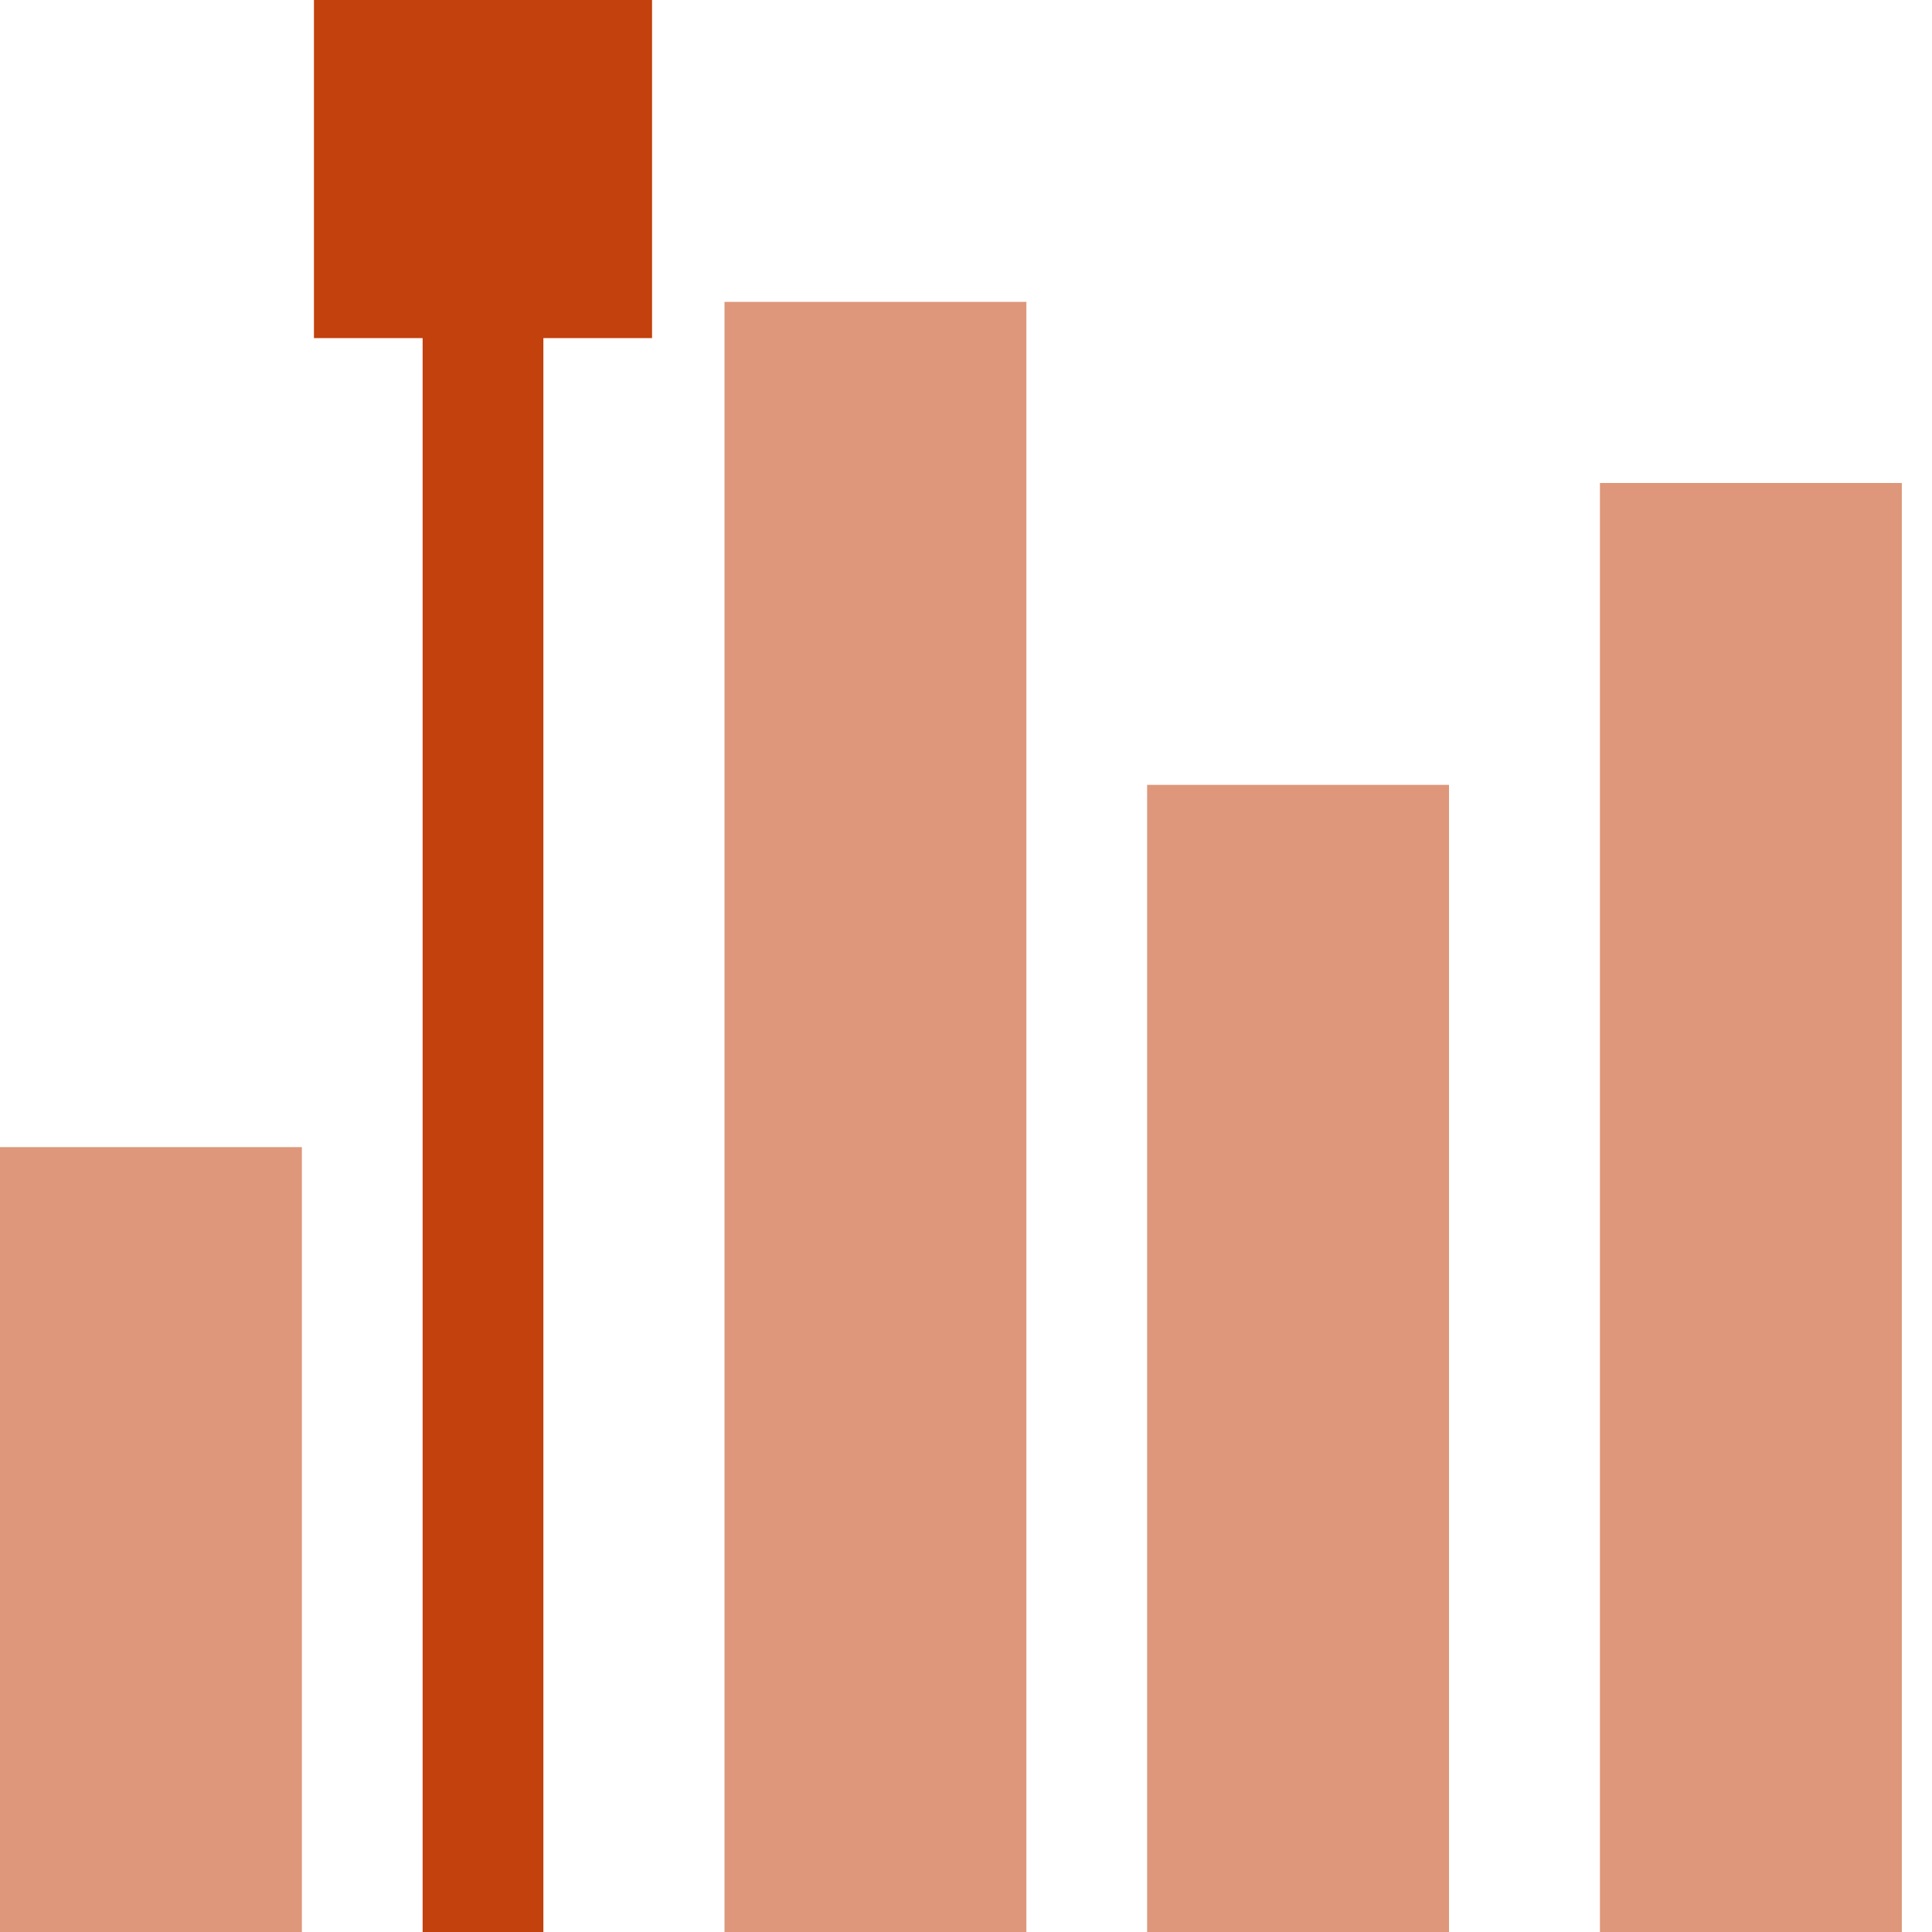
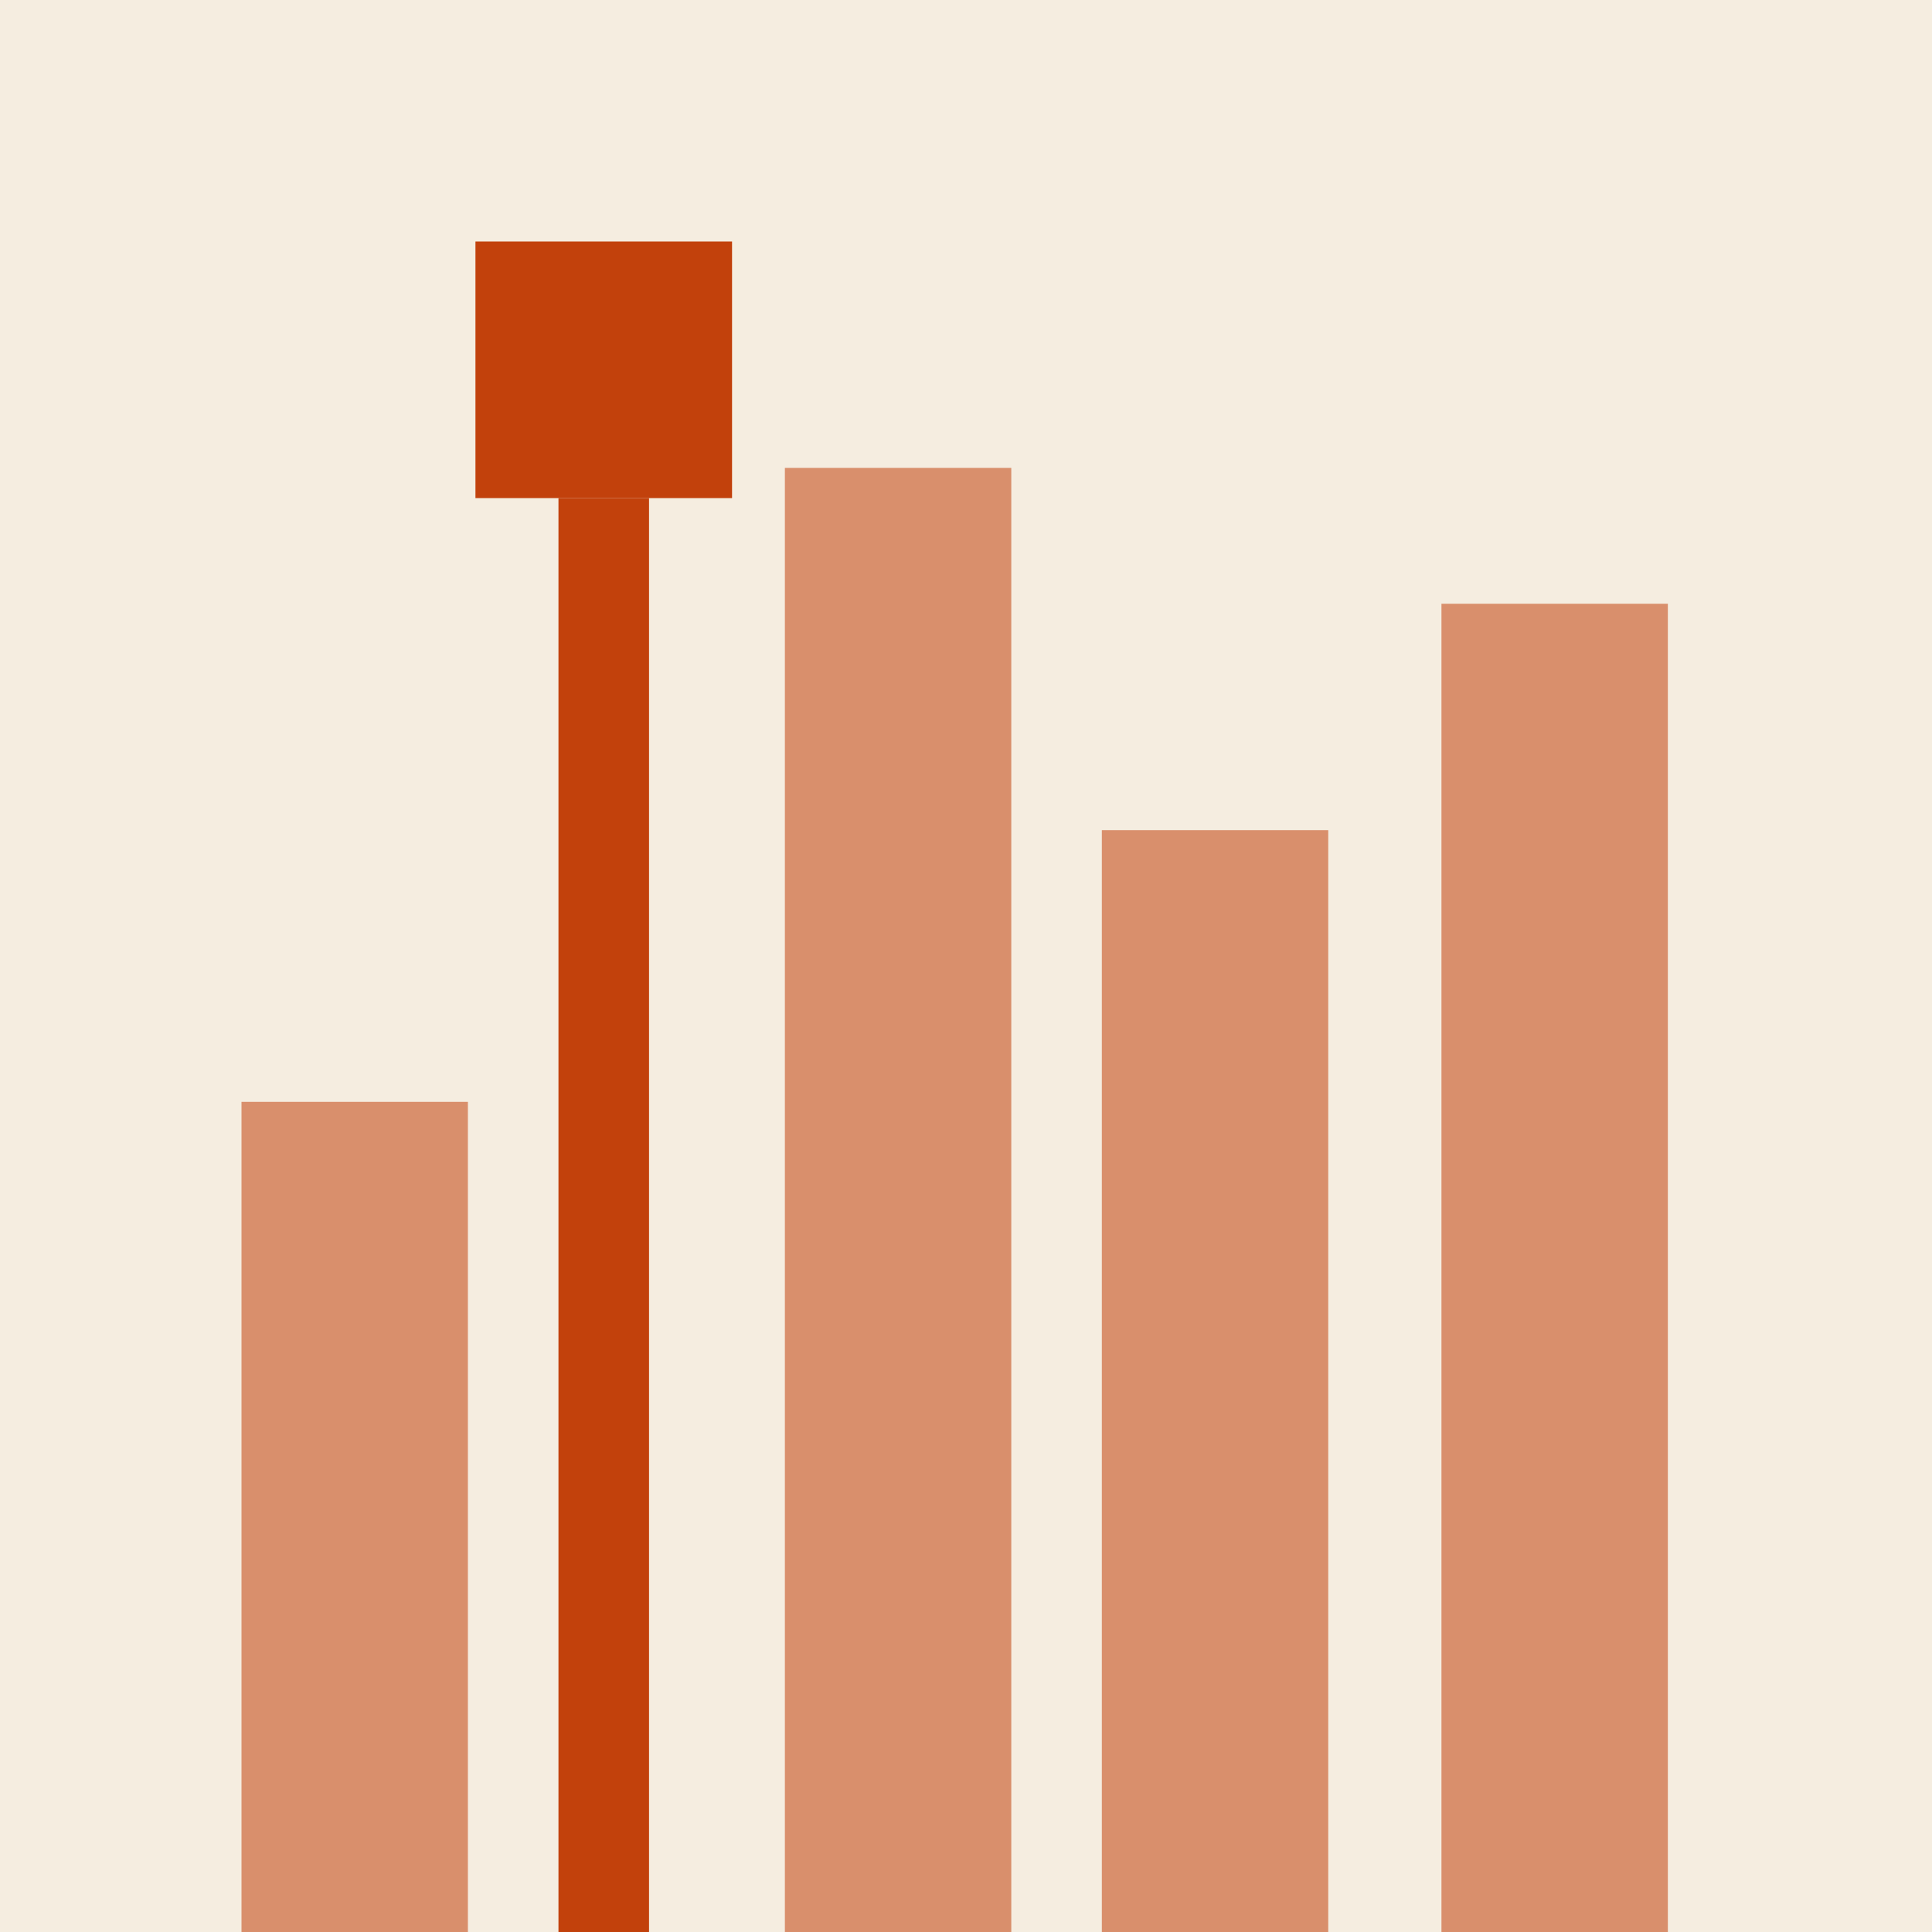
- <svg xmlns="http://www.w3.org/2000/svg" viewBox="0 0 32 32">
-   <rect x="0" y="19" width="5" height="13" fill="#c2410c" opacity="0.55" />
-   <rect x="12" y="5" width="5" height="27" fill="#c2410c" opacity="0.55" />
-   <rect x="19" y="13" width="5" height="19" fill="#c2410c" opacity="0.55" />
-   <rect x="26.5" y="8" width="5" height="24" fill="#c2410c" opacity="0.55" />
-   <rect x="5.2" y="0" width="5.6" height="5.6" fill="#c2410c" />
-   <rect x="7" y="5.4" width="2" height="26.6" fill="#c2410c" />
+ <svg xmlns="http://www.w3.org/2000/svg" viewBox="0 0 1024 1024">
+   <rect width="1024" height="1024" fill="#f5ede0" />
+   <rect x="128" y="584" width="120" height="440" fill="#d98f6c" />
+   <rect x="416" y="248" width="120" height="776" fill="#d98f6c" />
+   <rect x="584" y="440" width="120" height="584" fill="#d98f6c" />
+   <rect x="764" y="320" width="120" height="704" fill="#d98f6c" />
+   <rect x="252" y="128" width="136" height="136" fill="#c2410c" />
+   <rect x="296" y="264" width="48" height="760" fill="#c2410c" />
</svg>
